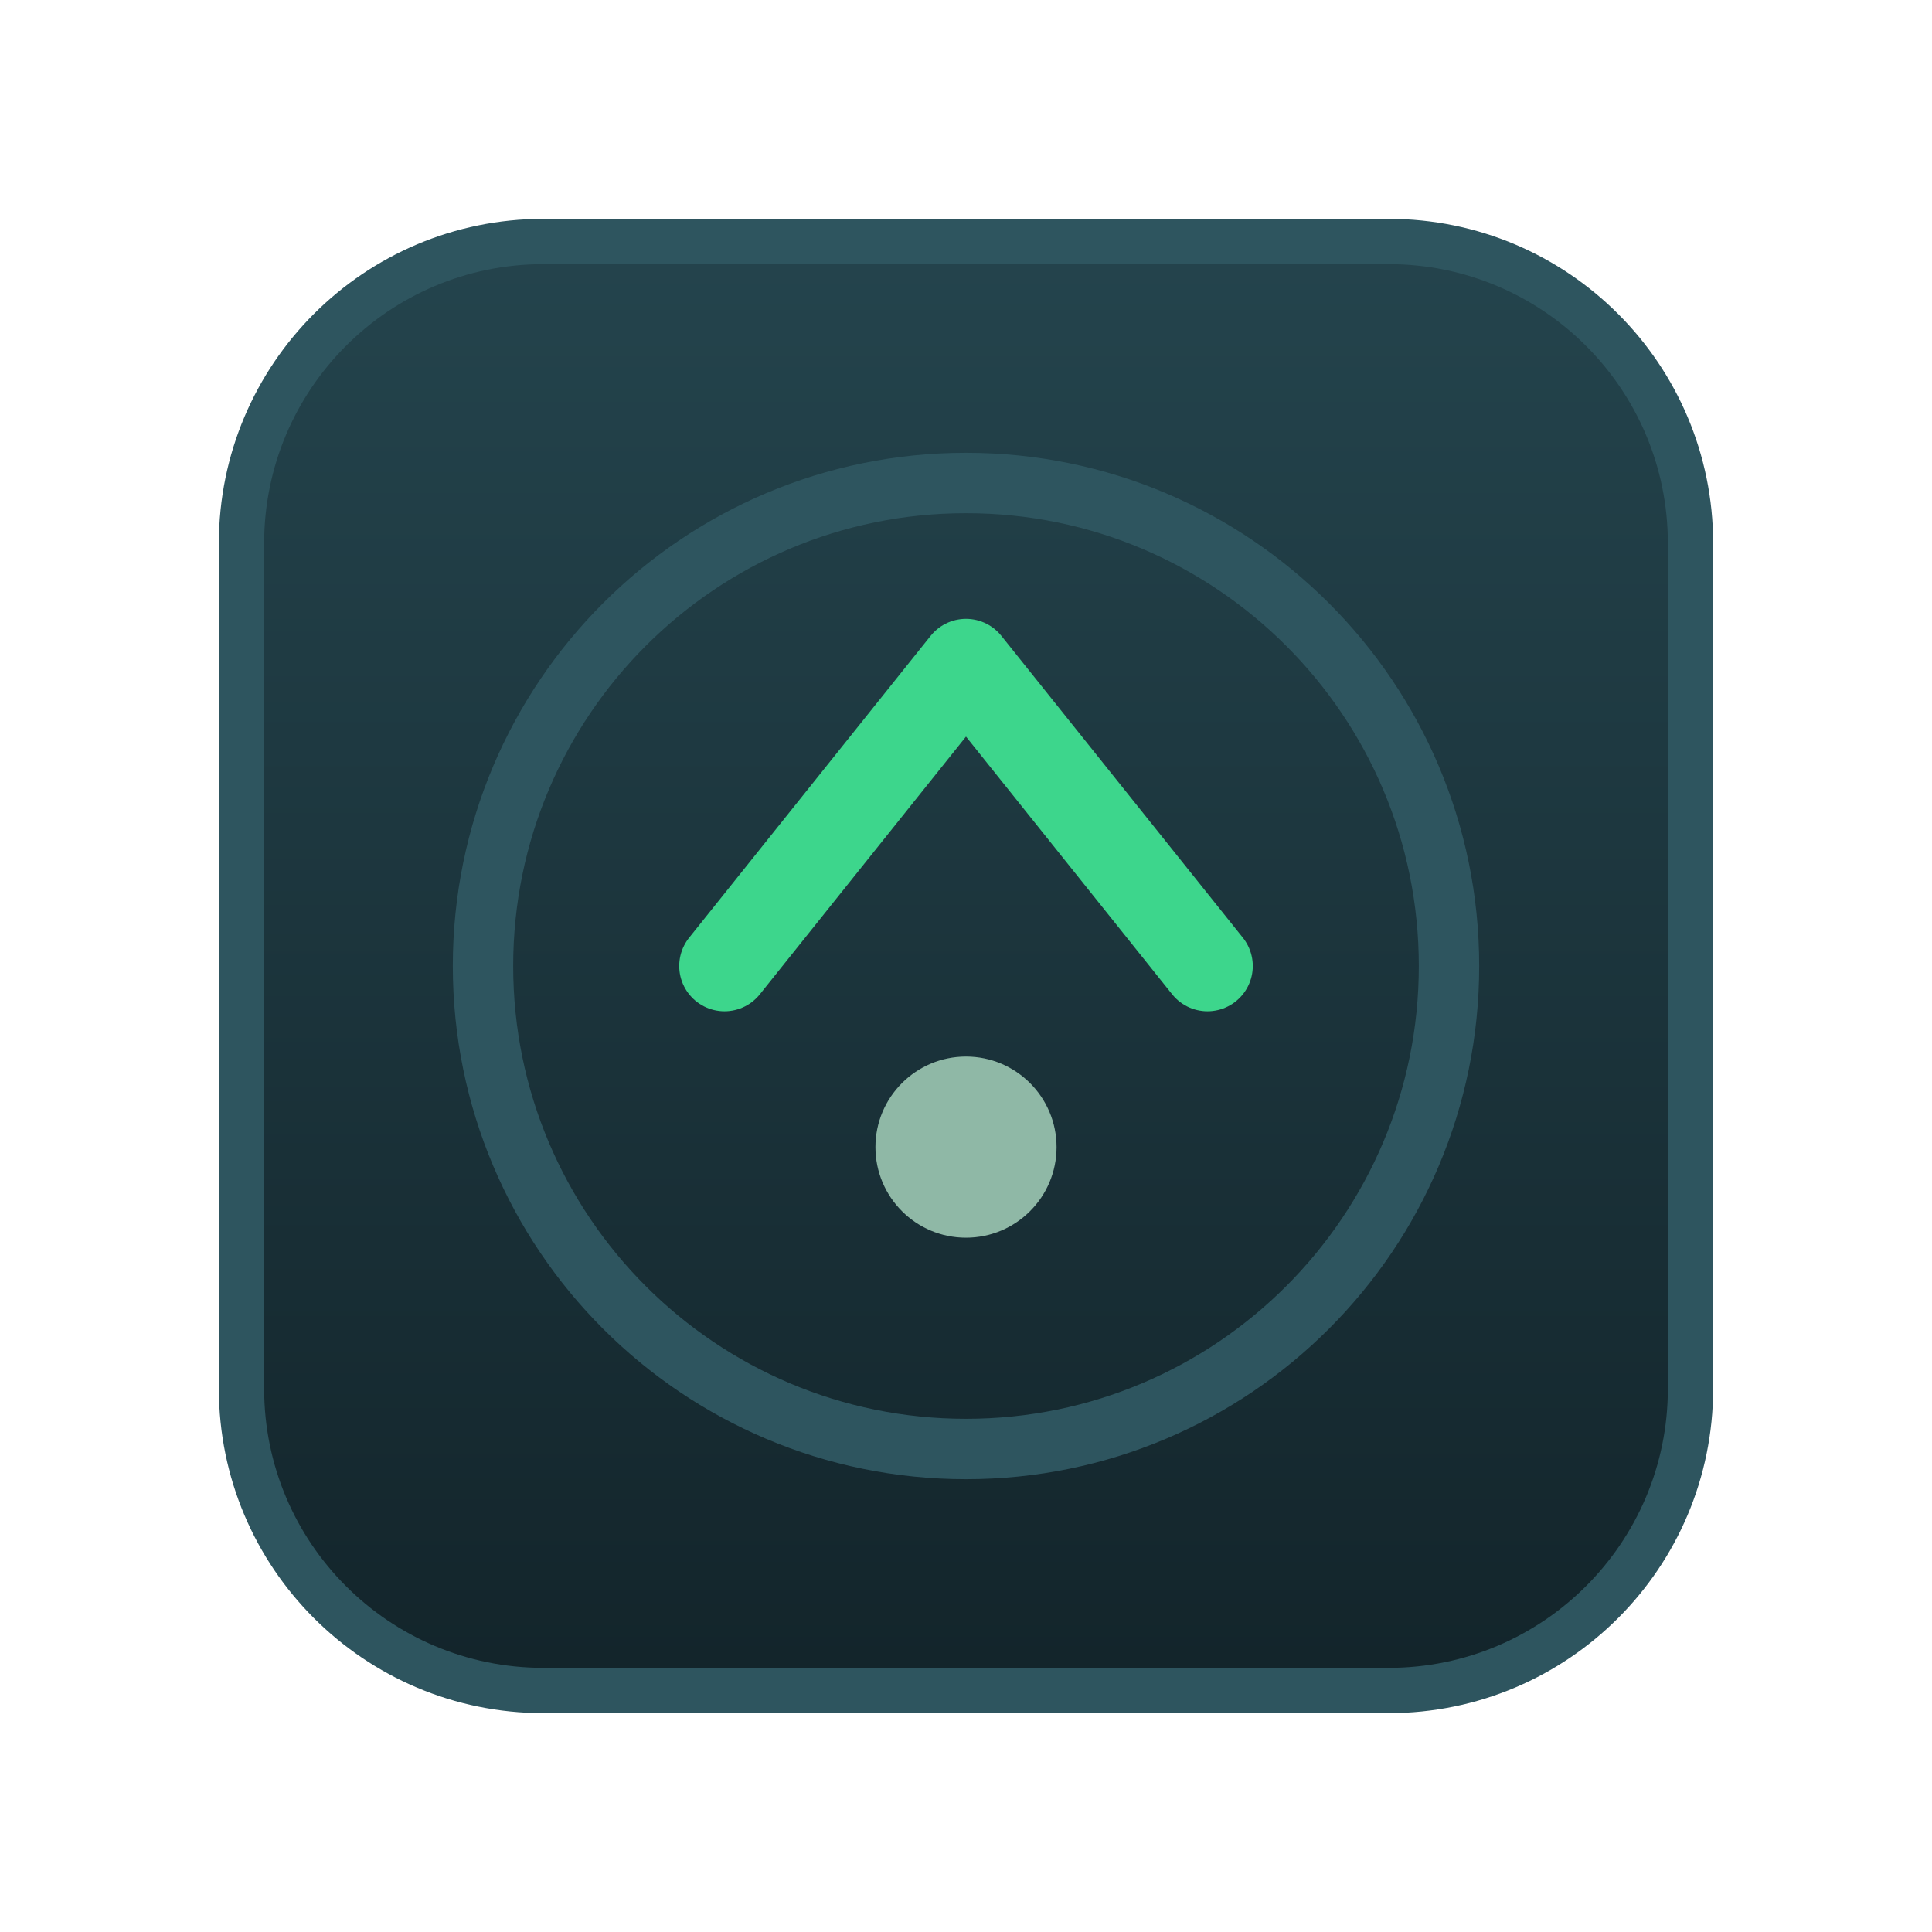
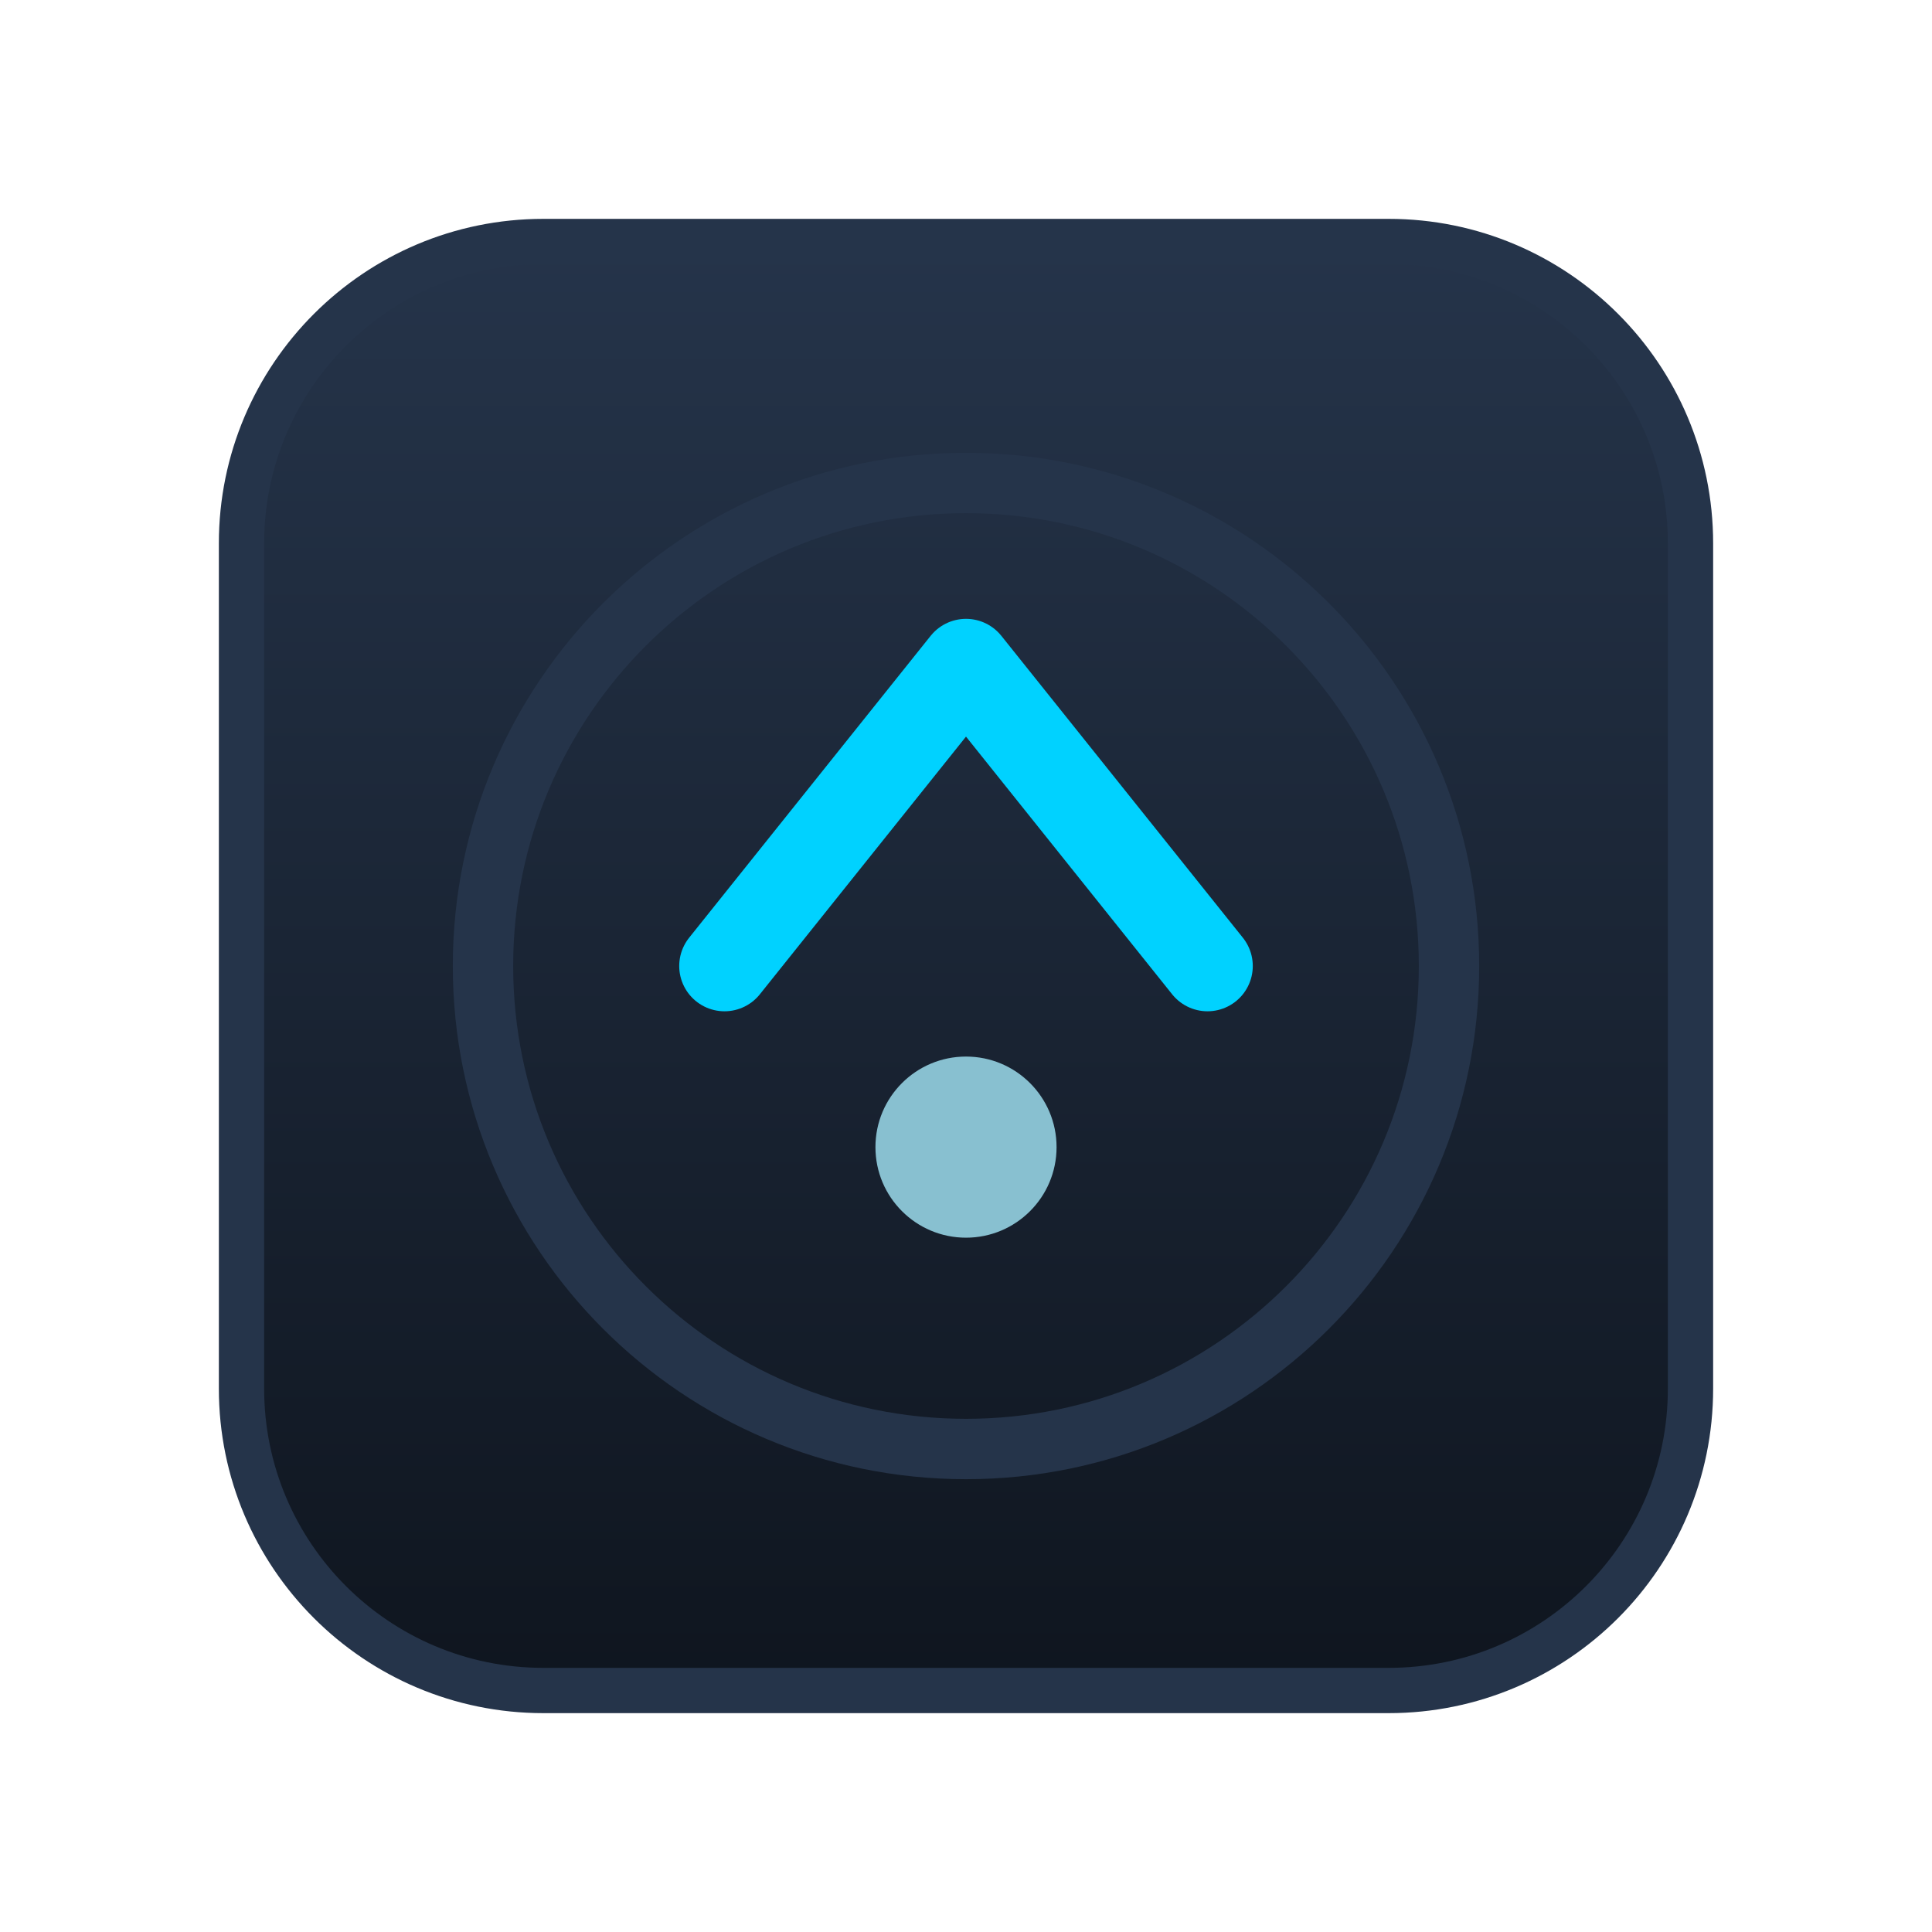
<svg xmlns="http://www.w3.org/2000/svg" width="64" height="64" viewBox="0 0 64 64" fill="none">
  <defs>
    <linearGradient id="pasBg" x1="32" y1="8" x2="32" y2="58" gradientUnits="userSpaceOnUse">
-       <stop offset="0%" stop-color="#24444D" />
-       <stop offset="100%" stop-color="#122329" />
+       <stop offset="0%" stop-color="#25344A" />
+       <stop offset="100%" stop-color="#0e141d" />
    </linearGradient>
  </defs>
-   <rect x="8" y="8" width="48" height="48" rx="10" fill="url(#pasBg)" stroke="#2E555F" stroke-width="1.5" />
-   <circle cx="32" cy="32" r="16" fill="none" stroke="#2E555F" stroke-width="2" />
-   <polyline points="24,32 32,22 40,32" fill="none" stroke="#3DD68C" stroke-width="3" stroke-linecap="round" stroke-linejoin="round" />
-   <circle cx="32" cy="38" r="3" fill="#8FB8A6" />
+   <rect x="8" y="8" width="48" height="48" rx="10" fill="url(#pasBg)" stroke="#25344A" stroke-width="1.5" />
+   <circle cx="32" cy="32" r="16" fill="none" stroke="#25344A" stroke-width="2" />
+   <polyline points="24,32 32,22 40,32" fill="none" stroke="#00D2FF" stroke-width="3" stroke-linecap="round" stroke-linejoin="round" />
+   <circle cx="32" cy="38" r="3" fill="#88C0D0" />
</svg>
